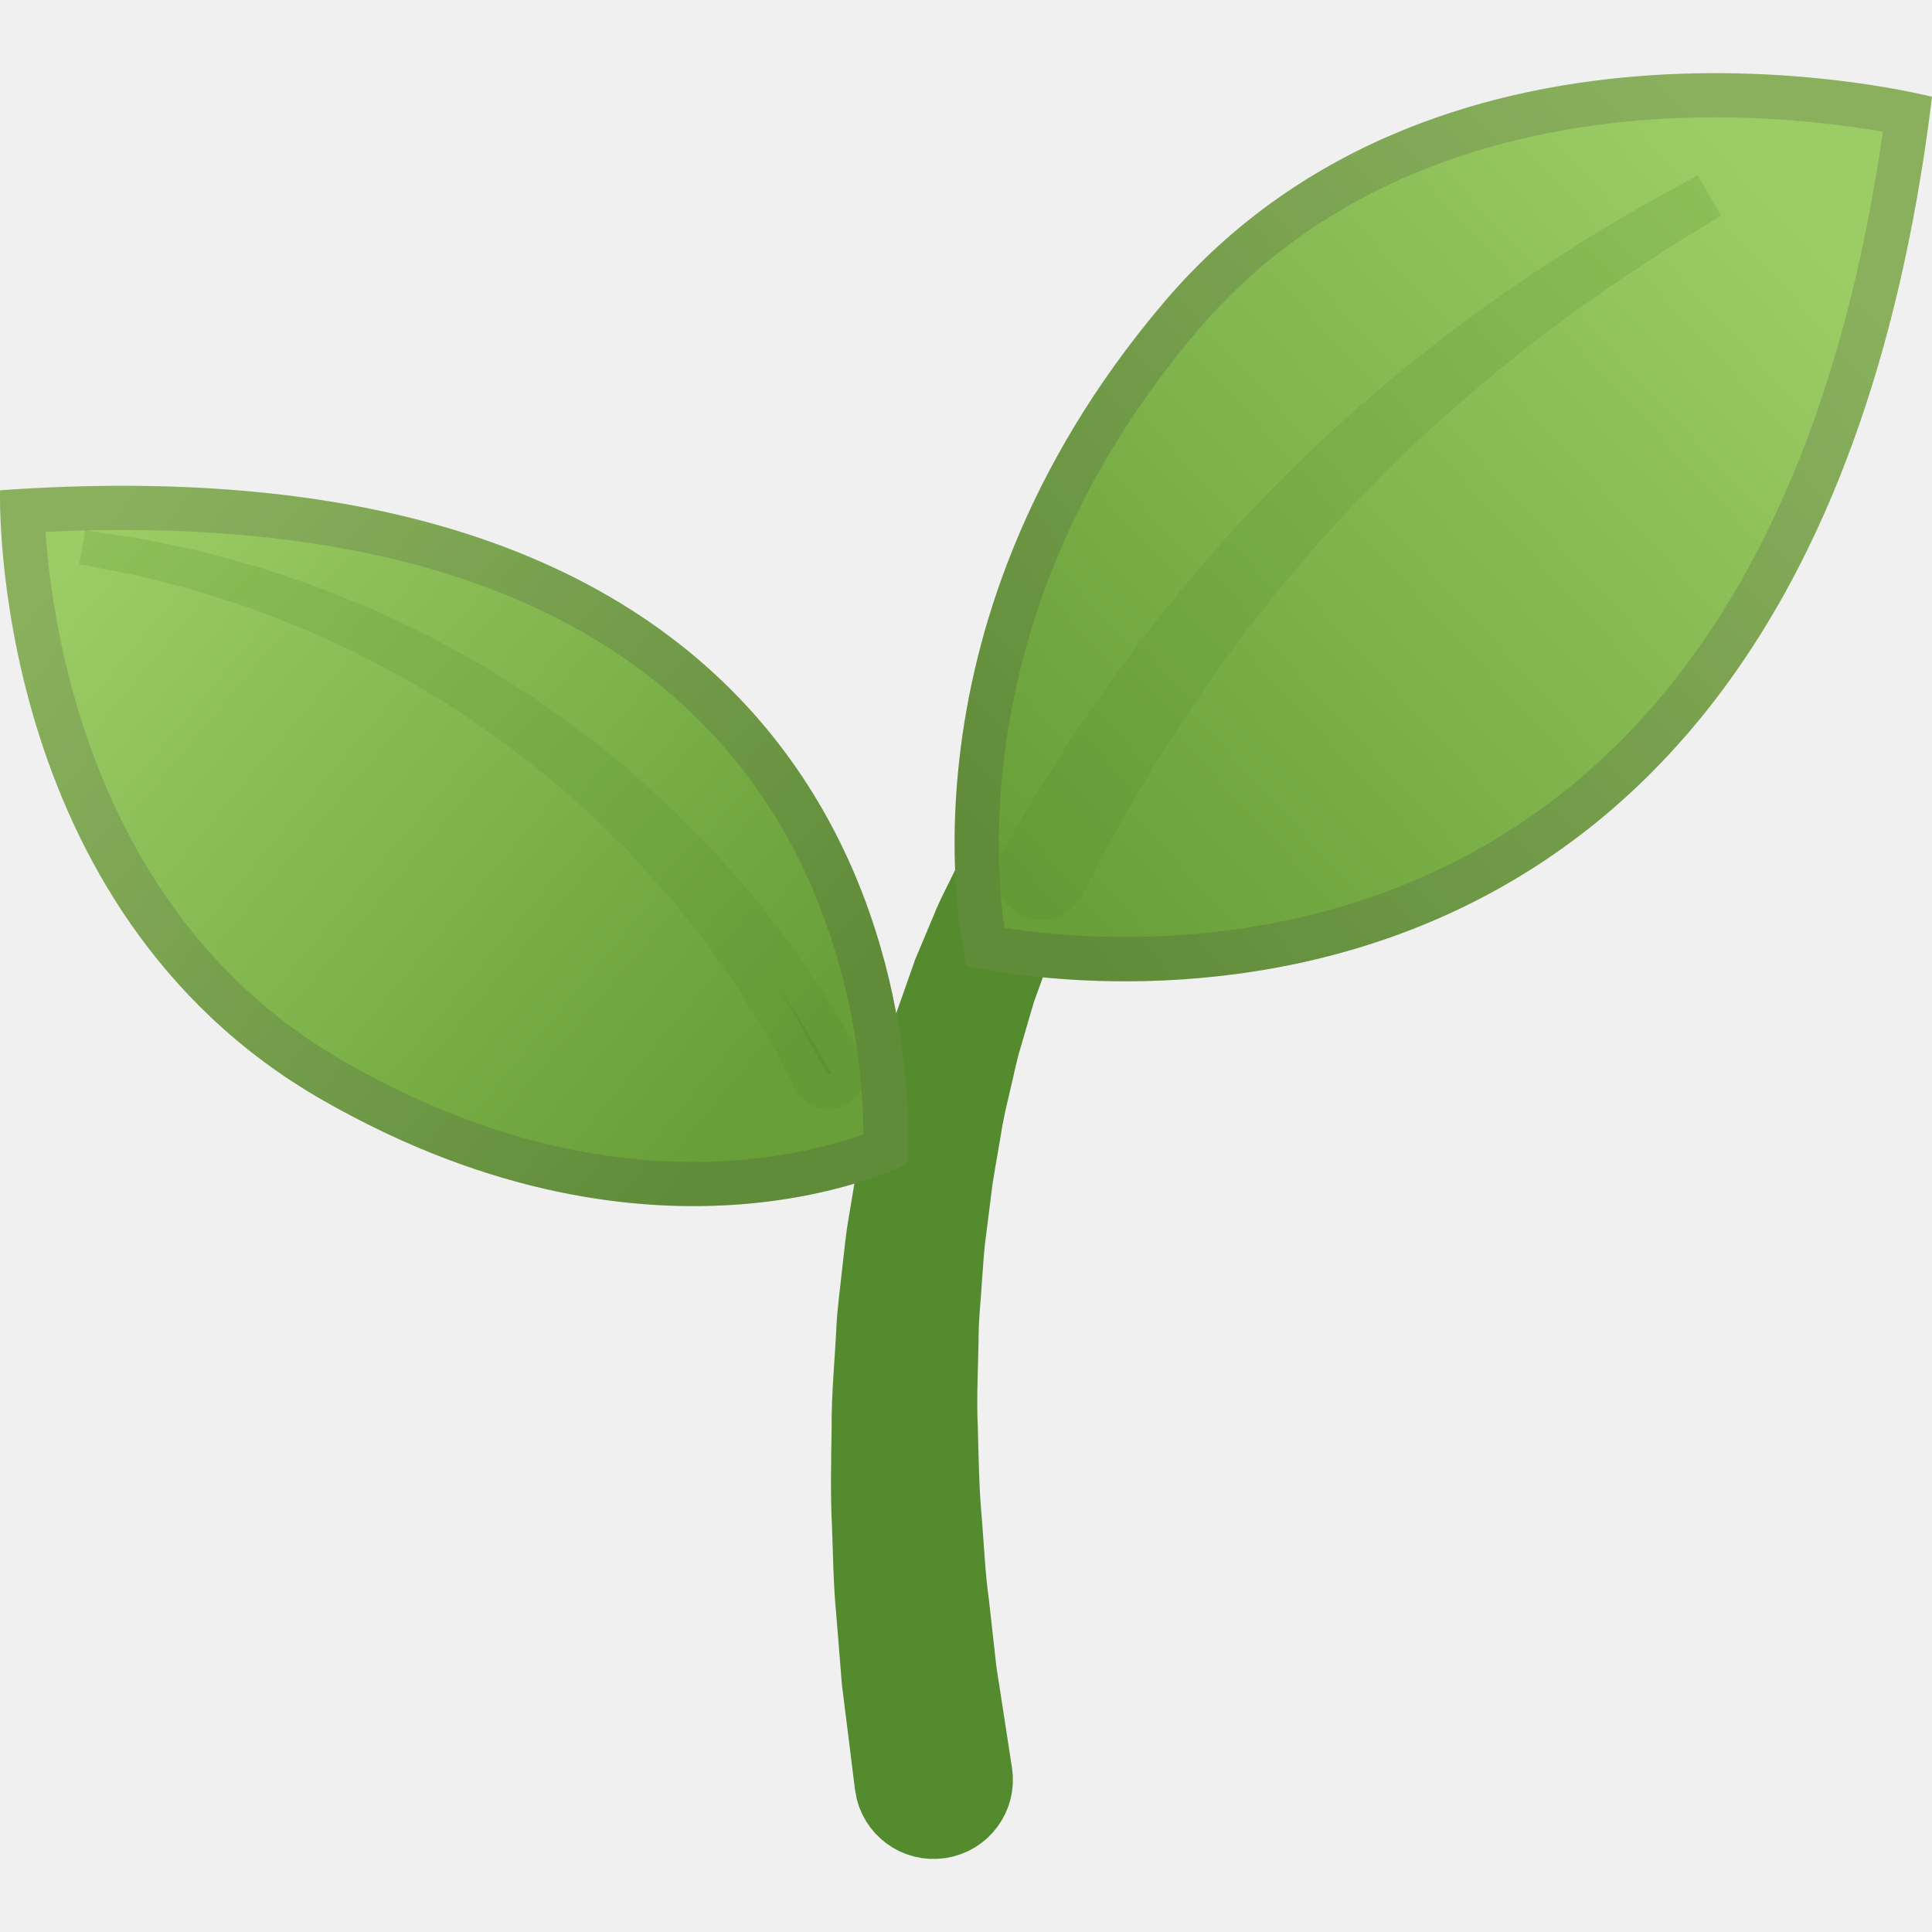
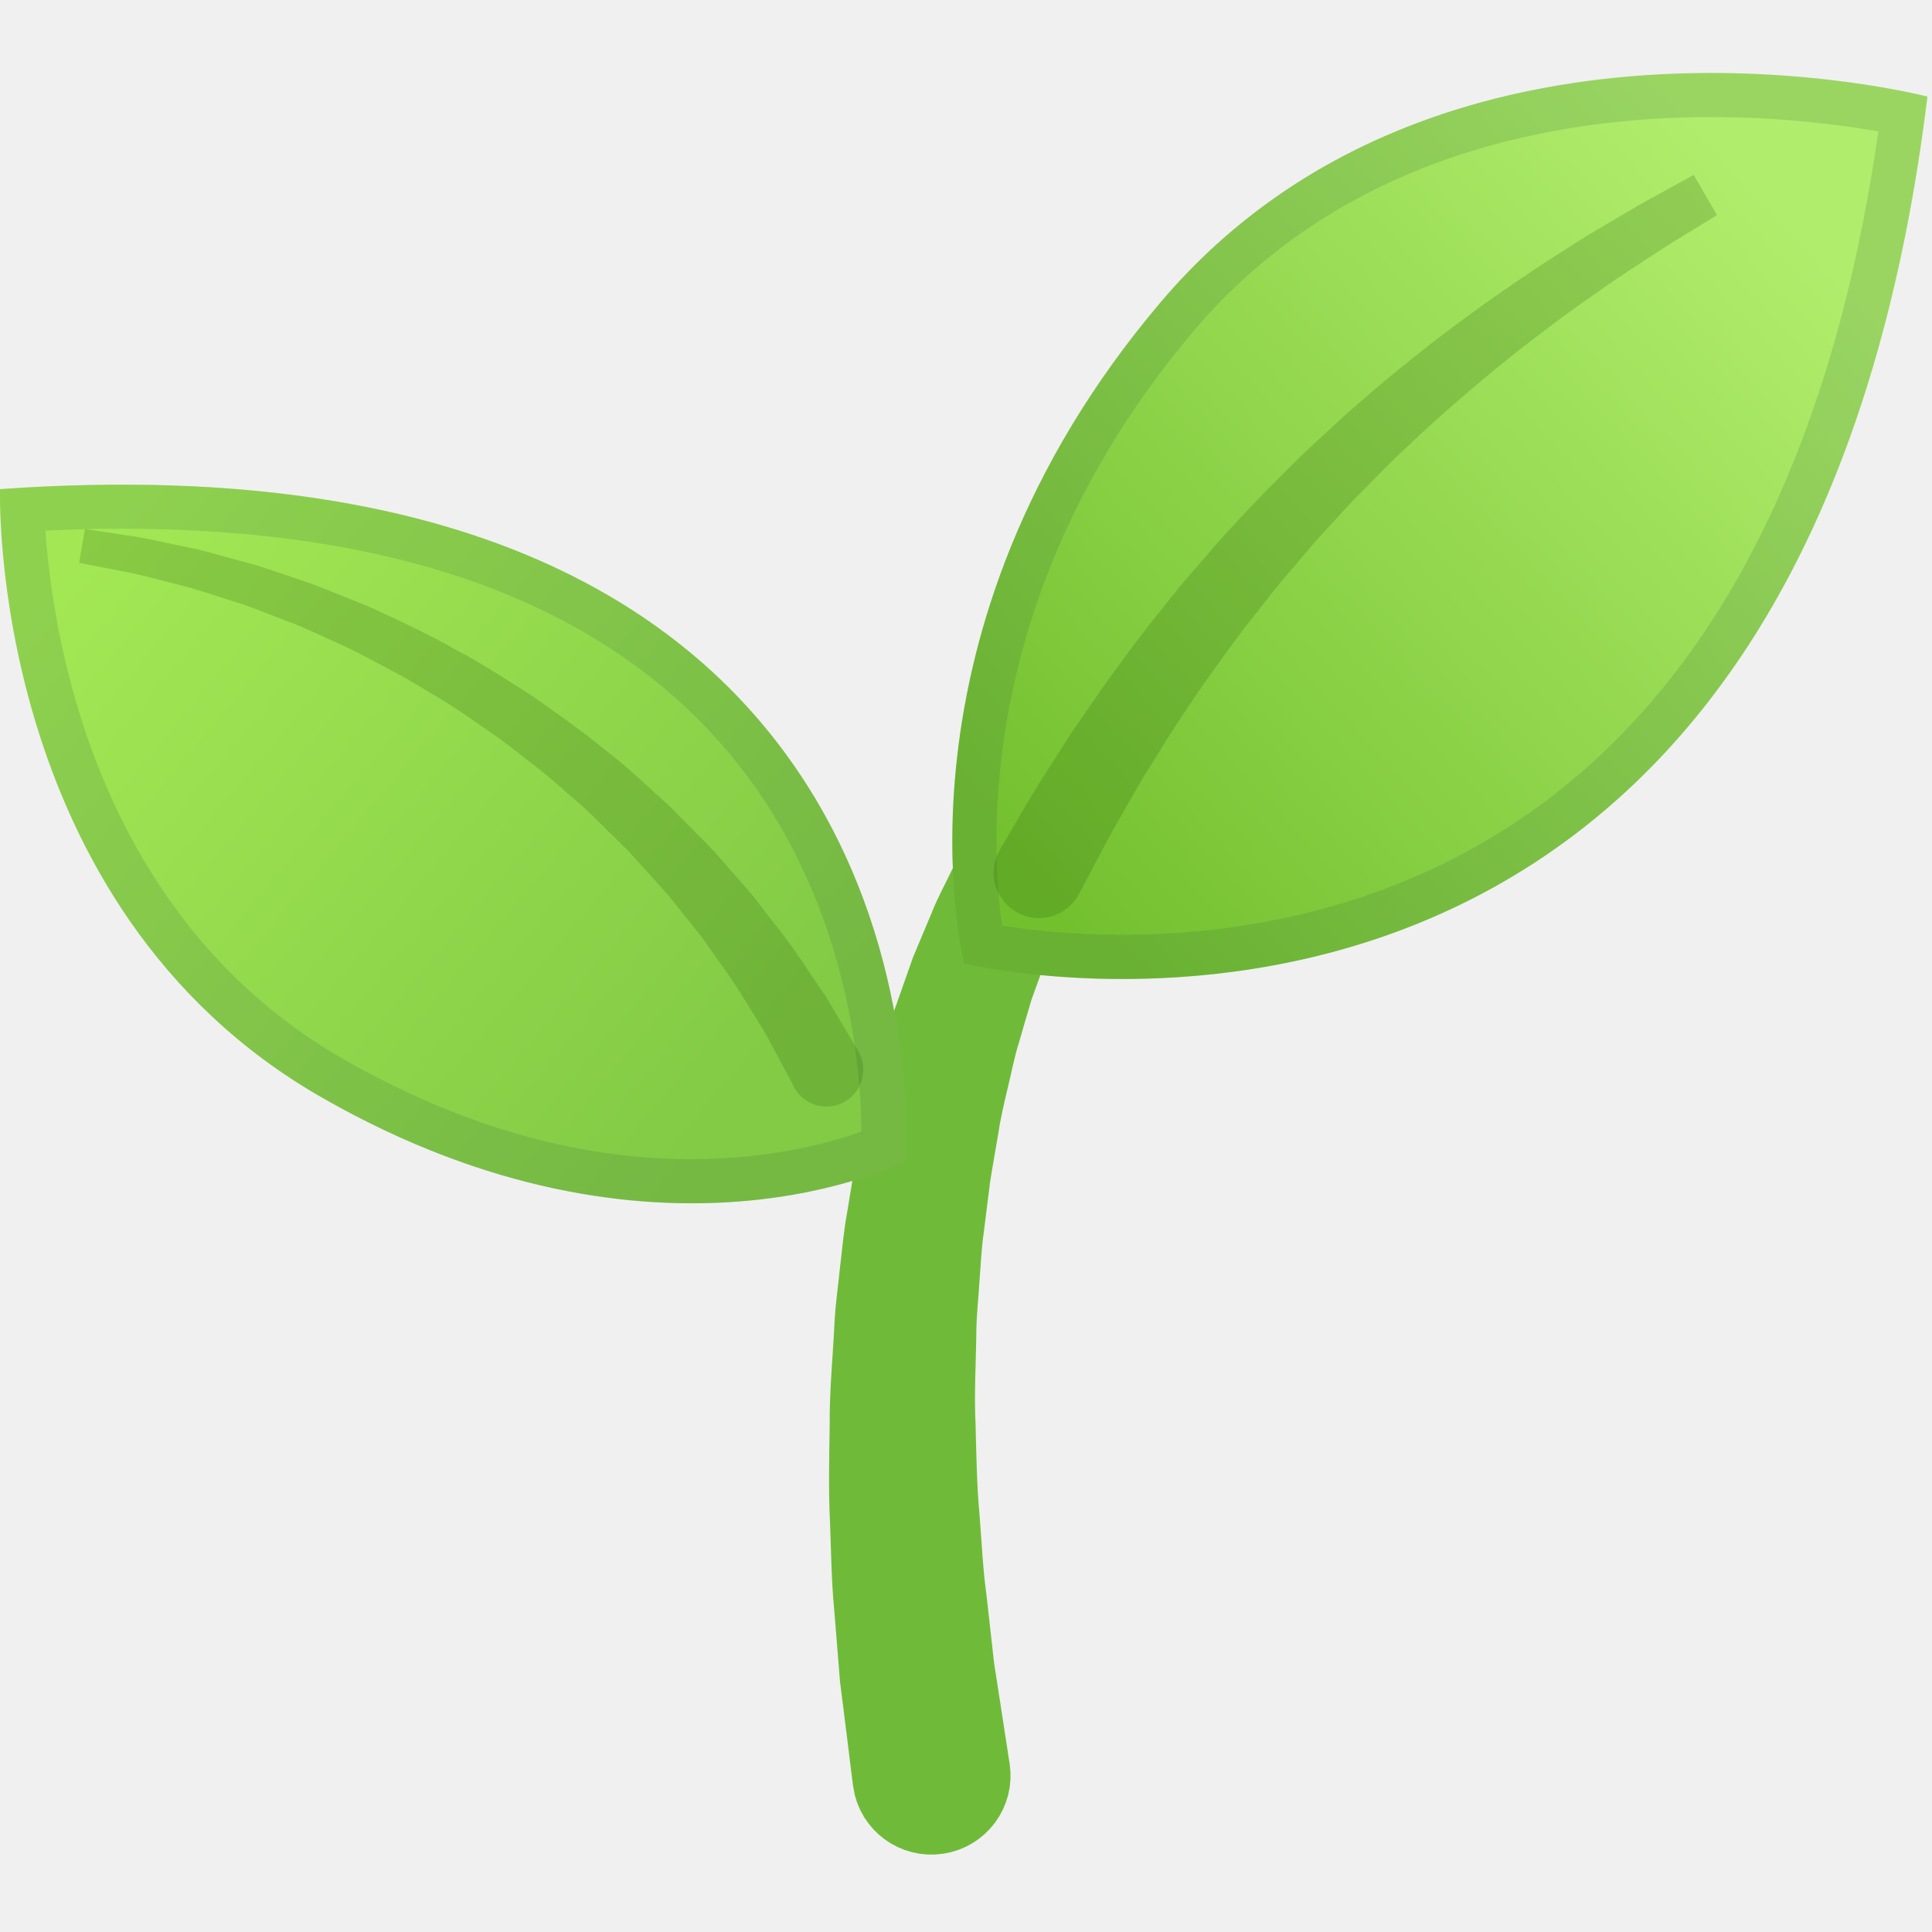
- <svg xmlns="http://www.w3.org/2000/svg" width="119.72" height="119.72" enable-background="new 0 0 128 128" version="1.1" viewBox="0 0 119.72 119.72">
-   <linearGradient id="b" x1="9.817" x2="51.348" y1="34.963" y2="69.765" gradientUnits="userSpaceOnUse">
-     <stop stop-color="#9CCC65" offset="0" />
-     <stop stop-color="#689F38" offset=".995" />
-   </linearGradient>
-   <linearGradient id="a" x1="67.623" x2="114.11" y1="56.992" y2="14.04" gradientUnits="userSpaceOnUse">
-     <stop stop-color="#689F38" offset=".005" />
-     <stop stop-color="#9CCC65" offset="1" />
-   </linearGradient>
-   <g transform="translate(-4.1956 -6.39)">
-     <g transform="translate(0 4.5305)">
-       <path d="m74.81 47.29s-0.17 0.21-0.48 0.6c-0.3 0.39-0.8 0.97-1.34 1.71-0.49 0.76-1.15 1.59-1.79 2.7-0.32 0.55-0.67 1.13-1.03 1.74-0.34 0.62-0.67 1.3-1.03 1.99-0.37 0.68-0.7 1.43-1.03 2.21-0.32 0.78-0.72 1.56-0.99 2.41-0.3 0.84-0.62 1.71-0.94 2.59-0.27 0.9-0.54 1.83-0.81 2.77-0.3 0.93-0.48 1.92-0.72 2.9-0.23 0.98-0.47 1.97-0.62 3-0.17 1.02-0.36 2.04-0.52 3.07l-0.39 3.12c-0.15 1.03-0.2 2.09-0.28 3.13-0.06 1.04-0.18 2.08-0.2 3.11-0.02 2.07-0.15 4.1-0.05 6.07 0.05 1.97 0.08 3.87 0.25 5.68 0.14 1.8 0.22 3.51 0.44 5.08 0.18 1.57 0.34 3.01 0.48 4.29 0.2 1.27 0.37 2.38 0.51 3.29 0.28 1.82 0.44 2.87 0.44 2.87l0.02 0.11c0.23 1.48-0.79 2.87-2.27 3.09-1.48 0.23-2.87-0.79-3.09-2.27 0-0.02-0.01-0.06-0.01-0.08 0 0-0.14-1.08-0.37-2.98-0.12-0.95-0.26-2.1-0.43-3.42-0.11-1.33-0.23-2.83-0.36-4.46-0.16-1.63-0.18-3.41-0.25-5.29-0.1-1.88-0.05-3.87-0.02-5.92-0.02-2.05 0.2-4.18 0.3-6.33 0.06-1.08 0.22-2.16 0.33-3.25 0.13-1.09 0.22-2.18 0.42-3.26 0.18-1.08 0.36-2.17 0.53-3.25 0.22-1.07 0.48-2.14 0.71-3.2 0.22-1.06 0.51-2.1 0.81-3.12 0.31-1.02 0.55-2.04 0.92-3.01 0.34-0.98 0.68-1.93 1.01-2.87 0.39-0.92 0.76-1.82 1.13-2.69 0.34-0.88 0.8-1.69 1.18-2.5 0.39-0.8 0.78-1.57 1.21-2.29 0.42-0.72 0.8-1.41 1.2-2.06 0.42-0.63 0.83-1.22 1.21-1.78 0.74-1.12 1.56-2.04 2.14-2.82 0.62-0.74 1.12-1.25 1.46-1.64 0.34-0.37 0.52-0.57 0.52-0.57 0.44-0.48 1.18-0.52 1.66-0.08 0.48 0.43 0.53 1.13 0.14 1.61z" fill="#558b2f" stroke="#558b2f" stroke-width="4.403" />
-       <path d="m4.2 32.24s-0.82 25.92 20.04 37.82 36.16 3.92 36.16 3.92 4-45.98-56.2-41.74z" fill="url(#b)" />
-       <g opacity=".2">
-         <path d="m11.79 34.7c16.53 0 28.87 4.31 36.69 12.8 8.31 9.02 9.2 20.47 9.22 24.64-1.9 0.69-5.59 1.72-10.54 1.72-7.13 0-14.39-2.08-21.57-6.18-15.49-8.83-18.13-26.37-18.57-32.86 1.62-0.08 3.22-0.12 4.77-0.12m0-2.74c-2.41 0-4.93 0.09-7.59 0.28 0 0-0.82 25.92 20.04 37.82 8.91 5.09 16.81 6.54 22.93 6.54 8.21 0 13.23-2.62 13.23-2.62s3.64-42.02-48.61-42.02z" fill="#424242" />
-       </g>
-       <path d="m123.92 7.86s-30.14-7.84-47.61 12.75-12.22 41.09-12.22 41.09 51.7 12.69 59.83-53.84z" fill="url(#a)" />
-       <g opacity=".2">
-         <path d="m110.48 9.13c4.42 0 8.13 0.5 10.39 0.89-2.73 19.04-9.47 32.87-20.07 41.14-9.28 7.24-19.74 8.76-26.89 8.76-3.24 0-5.87-0.31-7.47-0.57-0.73-5.07-1.62-20.99 11.95-36.99 9.3-10.93 22.58-13.23 32.09-13.23m0-2.74c-10.25 0-24.25 2.53-34.17 14.21-17.47 20.59-12.22 41.1-12.22 41.1s3.94 0.97 9.82 0.97c15.41 0 44.12-6.65 50-54.81 0.01 0-5.63-1.47-13.43-1.47z" fill="#424242" />
-       </g>
-       <path d="m67.56 55.35s0.47-0.81 1.3-2.22c0.41-0.71 0.91-1.56 1.55-2.54 0.63-0.97 1.3-2.1 2.12-3.25 0.8-1.17 1.66-2.44 2.64-3.73 0.94-1.32 2.02-2.65 3.13-4.03 0.54-0.7 1.16-1.36 1.74-2.05 0.59-0.69 1.19-1.39 1.83-2.06 0.63-0.68 1.27-1.36 1.92-2.04 0.67-0.66 1.33-1.33 2-1.99 0.66-0.67 1.38-1.29 2.06-1.93s1.38-1.27 2.09-1.86c1.39-1.22 2.82-2.35 4.2-3.44 1.4-1.06 2.76-2.08 4.09-3 1.33-0.91 2.58-1.77 3.78-2.51 1.18-0.77 2.28-1.43 3.27-2 0.98-0.59 1.84-1.09 2.56-1.47 1.43-0.79 2.25-1.24 2.25-1.24s-0.8 0.49-2.19 1.34c-0.7 0.42-1.54 0.96-2.49 1.59-0.96 0.62-2.03 1.33-3.16 2.14-1.16 0.79-2.37 1.7-3.64 2.67-1.28 0.97-2.58 2.04-3.92 3.16-1.32 1.14-2.68 2.32-4 3.59-0.68 0.62-1.33 1.26-1.98 1.93-0.64 0.67-1.32 1.3-1.94 1.99-0.63 0.68-1.26 1.37-1.88 2.05-0.6 0.7-1.2 1.4-1.79 2.1-0.6 0.69-1.16 1.4-1.71 2.11-0.54 0.71-1.12 1.38-1.62 2.09-1.02 1.4-2.02 2.75-2.89 4.09-0.91 1.31-1.69 2.59-2.42 3.77-0.75 1.17-1.35 2.28-1.91 3.25-0.56 0.96-1.03 1.84-1.41 2.57-0.76 1.45-1.2 2.28-1.2 2.28-0.35 0.67-1.18 0.93-1.85 0.57s-0.93-1.18-0.57-1.85z" fill="#33691e" opacity=".2" stroke="#558b2f" stroke-width="2.891" />
-       <path d="m54.46 68.86s-0.43-0.81-1.19-2.22c-0.19-0.35-0.4-0.74-0.63-1.17-0.25-0.4-0.52-0.83-0.8-1.29-0.57-0.93-1.2-1.98-2.01-3.07-0.39-0.55-0.8-1.13-1.22-1.72-0.46-0.57-0.93-1.16-1.41-1.76-0.94-1.24-2.1-2.4-3.22-3.67-1.22-1.17-2.42-2.46-3.8-3.6-1.32-1.21-2.77-2.29-4.21-3.4-1.49-1.03-2.96-2.11-4.52-2.99-1.51-0.96-3.09-1.75-4.6-2.55-0.76-0.39-1.54-0.71-2.28-1.06-0.75-0.34-1.48-0.68-2.22-0.94-0.73-0.28-1.44-0.56-2.13-0.82-0.69-0.27-1.38-0.45-2.03-0.67-0.65-0.21-1.28-0.41-1.88-0.59-0.61-0.16-1.18-0.3-1.72-0.44-1.08-0.29-2.02-0.52-2.81-0.65-1.57-0.31-2.47-0.48-2.47-0.48s0.91 0.14 2.49 0.38c0.8 0.1 1.75 0.3 2.85 0.54 0.55 0.12 1.13 0.24 1.74 0.37 0.61 0.16 1.24 0.34 1.91 0.52 0.66 0.19 1.37 0.35 2.07 0.59 0.71 0.24 1.43 0.48 2.18 0.74 0.76 0.24 1.51 0.55 2.28 0.86 0.77 0.32 1.57 0.61 2.35 0.97 1.56 0.74 3.19 1.48 4.77 2.39 1.62 0.83 3.16 1.87 4.72 2.85 1.51 1.07 3.04 2.12 4.44 3.29 1.46 1.1 2.74 2.37 4.04 3.53 1.2 1.26 2.45 2.4 3.47 3.64 0.53 0.6 1.04 1.19 1.53 1.76 0.46 0.6 0.91 1.17 1.33 1.72 0.88 1.09 1.6 2.16 2.23 3.12 0.32 0.48 0.62 0.92 0.9 1.33 0.25 0.42 0.48 0.8 0.68 1.14 0.82 1.38 1.29 2.17 1.29 2.17 0.34 0.58 0.15 1.32-0.43 1.67s-1.33 0.15-1.67-0.43c0-0.03-0.01-0.05-0.02-0.06z" fill="#33691e" opacity=".2" stroke="#558b2f" stroke-width="2.135" />
-     </g>
+ <svg xmlns="http://www.w3.org/2000/svg" width="120" height="120" viewBox="0 0 120 120" fill="none">
+   <g clip-path="url(#clip0_1_2)">
+     <path d="M70.614 45.43C70.614 45.43 70.444 45.64 70.134 46.03C69.834 46.42 69.334 47 68.794 47.74C68.304 48.5 67.644 49.33 67.004 50.44C66.684 50.99 66.334 51.57 65.974 52.18C65.634 52.8 65.304 53.48 64.944 54.17C64.574 54.85 64.244 55.6 63.914 56.38C63.594 57.16 63.194 57.94 62.924 58.79C62.624 59.63 62.304 60.5 61.984 61.38C61.714 62.28 61.444 63.21 61.174 64.15C60.874 65.08 60.694 66.07 60.454 67.05C60.224 68.03 59.984 69.02 59.834 70.05C59.664 71.07 59.474 72.09 59.314 73.12L58.924 76.24C58.774 77.27 58.724 78.33 58.644 79.37C58.584 80.41 58.464 81.45 58.444 82.48C58.424 84.55 58.294 86.58 58.394 88.55C58.444 90.52 58.474 92.42 58.644 94.23C58.784 96.03 58.864 97.74 59.084 99.31C59.264 100.88 59.424 102.32 59.564 103.6C59.764 104.87 59.934 105.98 60.074 106.89C60.354 108.71 60.514 109.76 60.514 109.76L60.534 109.87C60.764 111.35 59.744 112.74 58.264 112.96C56.784 113.19 55.394 112.17 55.174 110.69C55.174 110.67 55.164 110.63 55.164 110.61C55.164 110.61 55.024 109.53 54.794 107.63C54.674 106.68 54.534 105.53 54.364 104.21C54.254 102.88 54.134 101.38 54.004 99.75C53.844 98.12 53.824 96.34 53.754 94.46C53.654 92.58 53.704 90.59 53.734 88.54C53.714 86.49 53.934 84.36 54.034 82.21C54.094 81.13 54.254 80.05 54.364 78.96C54.494 77.87 54.584 76.78 54.784 75.7C54.964 74.62 55.144 73.53 55.314 72.45C55.534 71.38 55.794 70.31 56.024 69.25C56.244 68.19 56.534 67.15 56.834 66.13C57.144 65.11 57.384 64.09 57.754 63.12C58.094 62.14 58.434 61.19 58.764 60.25C59.154 59.33 59.524 58.43 59.894 57.56C60.234 56.68 60.694 55.87 61.074 55.06C61.464 54.26 61.854 53.49 62.284 52.77C62.704 52.05 63.084 51.36 63.484 50.71C63.904 50.08 64.314 49.49 64.694 48.93C65.434 47.81 66.254 46.89 66.834 46.11C67.454 45.37 67.954 44.86 68.294 44.47C68.634 44.1 68.814 43.9 68.814 43.9C69.254 43.42 69.994 43.38 70.474 43.82C70.954 44.25 71.004 44.95 70.614 45.43Z" fill="#6FBB39" stroke="#6FBB39" stroke-width="4.403" />
+     <path d="M0.004 30.38C0.004 30.38 -0.816 56.3 20.044 68.2C40.904 80.1 56.204 72.12 56.204 72.12C56.204 72.12 60.204 26.14 0.004 30.38Z" fill="url(#paint0_linear_1_2)" />
+     <path opacity="0.2" d="M7.594 32.84C24.124 32.84 36.464 37.15 44.284 45.64C52.594 54.66 53.484 66.11 53.504 70.28C51.604 70.97 47.914 72 42.964 72C35.834 72 28.574 69.92 21.394 65.82C5.904 56.99 3.264 39.45 2.824 32.96C4.444 32.88 6.044 32.84 7.594 32.84ZM7.594 30.1C5.184 30.1 2.664 30.19 0.004 30.38C0.004 30.38 -0.816 56.3 20.044 68.2C28.954 73.29 36.854 74.74 42.974 74.74C51.184 74.74 56.204 72.12 56.204 72.12C56.204 72.12 59.844 30.1 7.594 30.1Z" fill="#3C743E" />
+     <path d="M119.72 6C119.72 6 89.58 -1.839 72.11 18.75C54.64 39.34 59.89 59.84 59.89 59.84C59.89 59.84 111.59 72.531 119.72 6Z" fill="url(#paint1_linear_1_2)" />
+     <path opacity="0.2" d="M106.28 7.271C110.7 7.271 114.41 7.771 116.67 8.161C113.94 27.201 107.2 41.031 96.6 49.3C87.32 56.541 76.86 58.06 69.71 58.06C66.47 58.06 63.84 57.751 62.24 57.49C61.51 52.42 60.62 36.501 74.19 20.5C83.49 9.57 96.77 7.271 106.28 7.271ZM106.28 4.53C96.03 4.53 82.03 7.061 72.11 18.741C54.64 39.331 59.89 59.84 59.89 59.84C59.89 59.84 63.83 60.81 69.71 60.81C85.12 60.81 113.83 54.16 119.71 6C119.72 6 114.08 4.53 106.28 4.53Z" fill="#3C743E" />
+     <path opacity="0.2" d="M63.364 53.49C63.364 53.49 63.834 52.68 64.664 51.27C65.074 50.56 65.574 49.71 66.214 48.73C66.844 47.76 67.514 46.63 68.334 45.48C69.134 44.31 69.994 43.04 70.974 41.75C71.914 40.43 72.994 39.1 74.104 37.72C74.644 37.02 75.264 36.36 75.844 35.67C76.434 34.98 77.034 34.28 77.674 33.61C78.304 32.93 78.944 32.25 79.594 31.57C80.264 30.91 80.924 30.24 81.594 29.58C82.254 28.91 82.974 28.29 83.654 27.65C84.334 27.01 85.034 26.38 85.744 25.79C87.134 24.57 88.564 23.44 89.944 22.35C91.344 21.29 92.704 20.27 94.034 19.35C95.364 18.44 96.614 17.58 97.814 16.84C98.994 16.07 100.094 15.41 101.084 14.84C102.064 14.25 102.924 13.75 103.644 13.37C105.074 12.58 105.894 12.13 105.894 12.13C105.894 12.13 105.094 12.62 103.704 13.47C103.004 13.89 102.164 14.43 101.214 15.06C100.254 15.68 99.184 16.39 98.054 17.2C96.894 17.99 95.684 18.9 94.414 19.87C93.134 20.84 91.834 21.91 90.494 23.03C89.174 24.17 87.814 25.35 86.494 26.62C85.814 27.24 85.164 27.88 84.514 28.55C83.874 29.22 83.194 29.85 82.574 30.54C81.944 31.22 81.314 31.91 80.694 32.59C80.094 33.29 79.494 33.99 78.904 34.69C78.304 35.38 77.744 36.09 77.194 36.8C76.654 37.51 76.074 38.18 75.574 38.89C74.554 40.29 73.554 41.64 72.684 42.98C71.774 44.29 70.994 45.57 70.264 46.75C69.514 47.92 68.914 49.03 68.354 50C67.794 50.96 67.324 51.84 66.944 52.57C66.184 54.02 65.744 54.85 65.744 54.85C65.394 55.52 64.564 55.78 63.894 55.42C63.224 55.06 62.964 54.24 63.324 53.57L63.364 53.49Z" stroke="#1C5705" stroke-width="2.891" />
+     <path opacity="0.2" d="M50.264 67C50.264 67 49.834 66.19 49.074 64.78C48.884 64.43 48.674 64.04 48.444 63.61C48.194 63.21 47.924 62.78 47.644 62.32C47.074 61.39 46.444 60.34 45.634 59.25C45.244 58.7 44.834 58.12 44.414 57.53C43.954 56.96 43.484 56.37 43.004 55.77C42.064 54.53 40.904 53.37 39.784 52.1C38.564 50.93 37.364 49.64 35.984 48.5C34.664 47.29 33.214 46.21 31.774 45.1C30.284 44.07 28.814 42.99 27.254 42.11C25.744 41.15 24.164 40.36 22.654 39.56C21.894 39.17 21.114 38.85 20.374 38.5C19.624 38.16 18.894 37.82 18.154 37.56C17.424 37.28 16.714 37 16.024 36.74C15.334 36.47 14.644 36.29 13.994 36.07C13.344 35.86 12.714 35.66 12.114 35.48C11.504 35.32 10.934 35.18 10.394 35.04C9.314 34.75 8.374 34.52 7.584 34.39C6.014 34.08 5.114 33.91 5.114 33.91C5.114 33.91 6.024 34.05 7.604 34.29C8.404 34.39 9.354 34.59 10.454 34.83C11.004 34.95 11.584 35.07 12.194 35.2C12.804 35.36 13.434 35.54 14.104 35.72C14.764 35.91 15.474 36.07 16.174 36.31C16.884 36.55 17.604 36.79 18.354 37.05C19.114 37.29 19.864 37.6 20.634 37.91C21.404 38.23 22.204 38.52 22.984 38.88C24.544 39.62 26.174 40.36 27.754 41.27C29.374 42.1 30.914 43.14 32.474 44.12C33.984 45.19 35.514 46.24 36.914 47.41C38.374 48.51 39.654 49.78 40.954 50.94C42.154 52.2 43.404 53.34 44.424 54.58C44.954 55.18 45.464 55.77 45.954 56.34C46.414 56.94 46.864 57.51 47.284 58.06C48.164 59.15 48.884 60.22 49.514 61.18C49.834 61.66 50.134 62.1 50.414 62.51C50.664 62.93 50.894 63.31 51.094 63.65C51.914 65.03 52.384 65.82 52.384 65.82C52.724 66.4 52.534 67.14 51.954 67.49C51.374 67.84 50.624 67.64 50.284 67.06C50.284 67.03 50.274 67.01 50.264 67Z" fill="#1C5705" stroke="#1C5705" stroke-width="2.135" />
  </g>
+   <defs>
+     <linearGradient id="paint0_linear_1_2" x1="5.621" y1="33.103" x2="47.152" y2="67.906" gradientUnits="userSpaceOnUse">
+       <stop stop-color="#A3E854" />
+       <stop offset="0.995" stop-color="#83CA45" />
+     </linearGradient>
+     <linearGradient id="paint1_linear_1_2" x1="63.427" y1="55.133" x2="109.914" y2="12.181" gradientUnits="userSpaceOnUse">
+       <stop offset="0.005" stop-color="#73C02F" />
+       <stop offset="1" stop-color="#B1ED6C" />
+     </linearGradient>
+     <clipPath id="clip0_1_2">
+       <rect width="119.72" height="119.72" fill="white" />
+     </clipPath>
+   </defs>
</svg>
